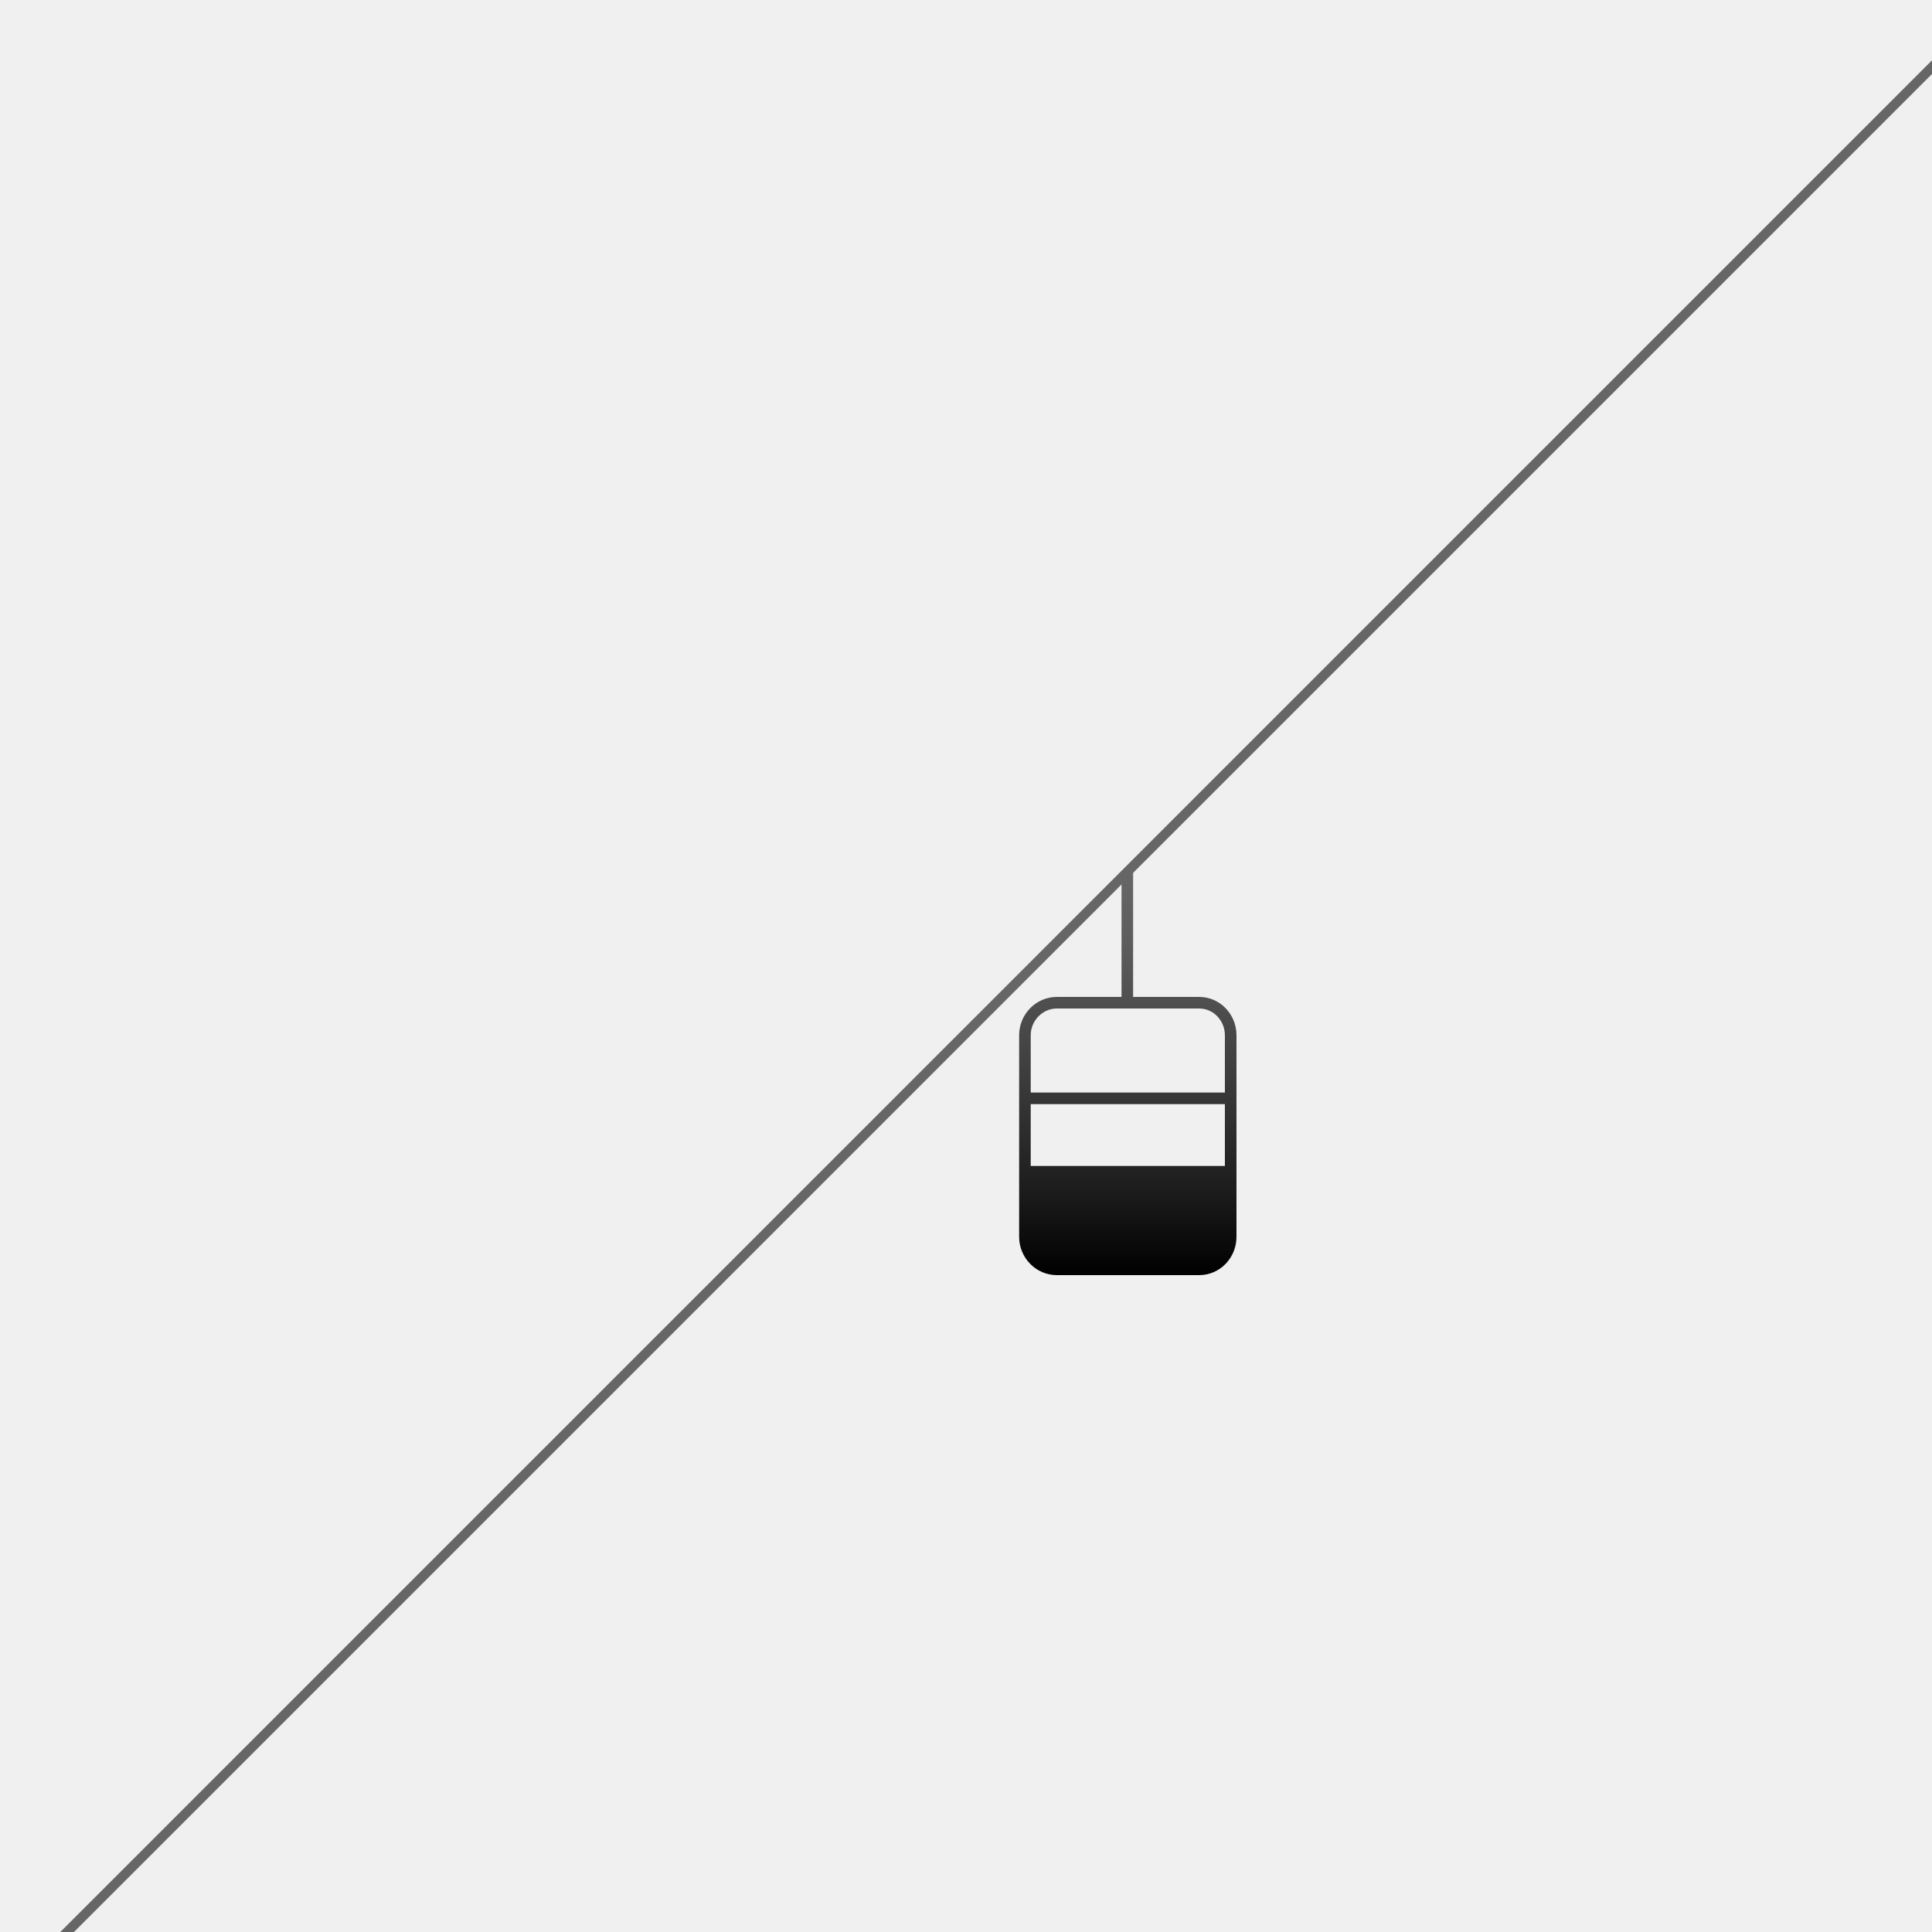
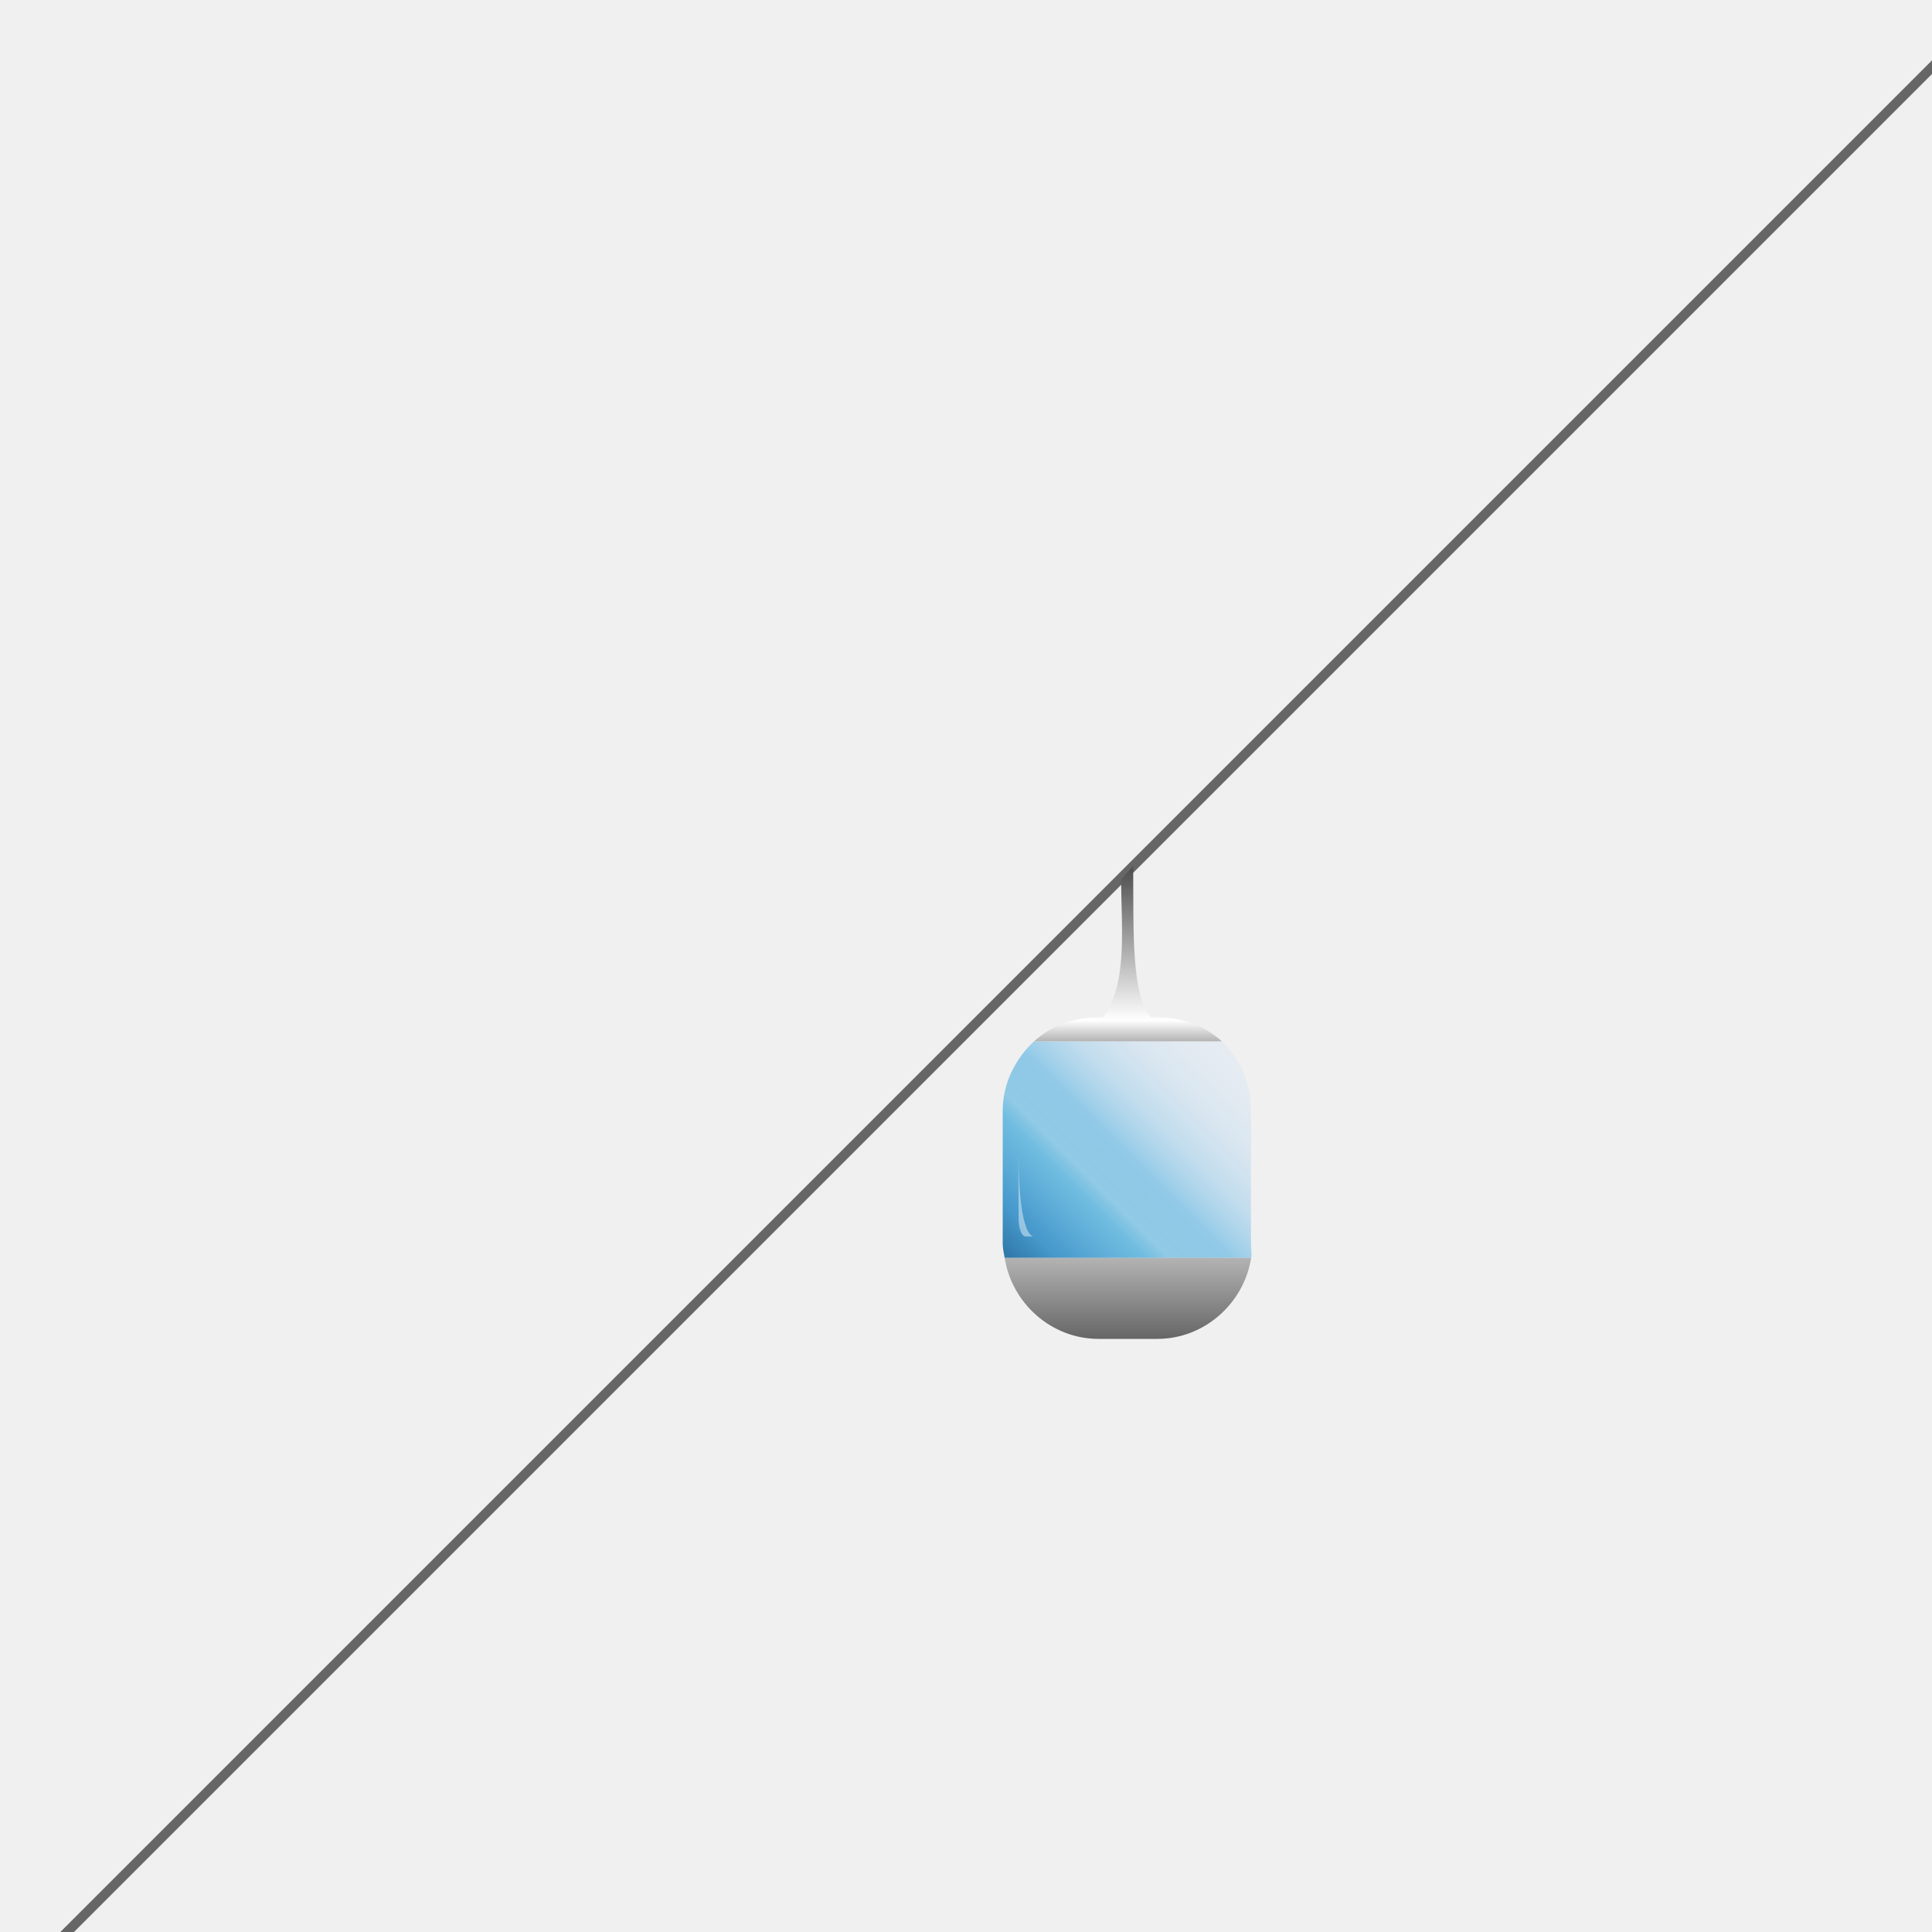
- <svg xmlns="http://www.w3.org/2000/svg" id="Layer_3" data-name="Layer 3" viewBox="0 0 2000 2000">
+ <svg xmlns="http://www.w3.org/2000/svg" id="Layer_1" data-name="Layer 1" viewBox="0 0 2000 2000">
  <defs>
-     <style>.cls-1{fill:#666;}.cls-2{fill:url(#linear-gradient);}</style>
-     <linearGradient id="linear-gradient" x1="1167.5" y1="903" x2="1167.5" y2="1320" gradientUnits="userSpaceOnUse">
-       <stop offset="0" stop-color="#666" />
-       <stop offset="0.17" stop-color="#5d5d5d" />
-       <stop offset="0.44" stop-color="#444" />
-       <stop offset="0.79" stop-color="#1c1c1c" />
-       <stop offset="1" />
+     <style>.cls-1{fill:none;}.cls-2{fill:#666;}.cls-3{fill:url(#linear-gradient);}.cls-4{fill:url(#linear-gradient-2);}.cls-5{fill:url(#linear-gradient-3);}.cls-6{fill:#fff;opacity:0.43;isolation:isolate;}</style>
+     <linearGradient id="linear-gradient" x1="1167.6" y1="698" x2="1167.6" y2="614" gradientTransform="matrix(1, 0, 0, -1, 0, 2000)" gradientUnits="userSpaceOnUse">
+       <stop offset="0" stop-color="#b3b3b3" />
+       <stop offset="1" stop-color="#666" />
+     </linearGradient>
+     <linearGradient id="linear-gradient-2" x1="1279.86" y1="907.06" x2="1055.39" y2="682.6" gradientTransform="matrix(1, 0, 0, -1, 0, 2000)" gradientUnits="userSpaceOnUse">
+       <stop offset="0" stop-color="#cce0f4" stop-opacity="0.3" />
+       <stop offset="0.1" stop-color="#c6ddf3" stop-opacity="0.33" />
+       <stop offset="0.21" stop-color="#b3d6f0" stop-opacity="0.4" />
+       <stop offset="0.34" stop-color="#94caeb" stop-opacity="0.52" />
+       <stop offset="0.48" stop-color="#69b9e4" stop-opacity="0.7" />
+       <stop offset="0.62" stop-color="#32a4da" stop-opacity="0.5" />
+       <stop offset="0.67" stop-color="#1e9cd7" stop-opacity="0.6" />
+       <stop offset="0.87" stop-color="#0075be" stop-opacity="0.7" />
+       <stop offset="0.99" stop-color="#005b97" stop-opacity="0.8" />
+     </linearGradient>
+     <linearGradient id="linear-gradient-3" x1="1167.62" y1="1103.41" x2="1167.62" y2="922.01" gradientTransform="matrix(1, 0, 0, -1, 0, 2000)" gradientUnits="userSpaceOnUse">
+       <stop offset="0.01" stop-color="#4d4d4d" />
+       <stop offset="0.88" stop-color="#fff" />
+       <stop offset="1" stop-color="#b3b3b3" />
    </linearGradient>
  </defs>
-   <line class="cls-1" x1="2080.16" y1="-10.75" x2="-23.36" y2="2092.77" />
-   <rect class="cls-1" x="-459.01" y="1036.01" width="2974.82" height="10" transform="translate(-434.89 1032.2) rotate(-45)" />
-   <path class="cls-2" d="M1241.35,1032H1173V903h-12v129h-66.94c-21.67,0-39.06,18-39.06,39.66v208.7c0,21.67,17.39,39.64,39.06,39.64h147.29c21.67,0,38.65-18,38.65-39.64v-208.7C1280,1050,1263,1032,1241.35,1032ZM1067,1207v-64h201v64Zm27.06-163h147.29c14.94,0,26.65,12.71,26.65,27.66V1131H1067v-59.34C1067,1056.71,1079.11,1044,1094.06,1044Z" />
+   <g id="Layer_3" data-name="Layer 3">
+     <line class="cls-1" x1="2080.16" y1="-10.75" x2="-23.36" y2="2092.77" />
+     <rect class="cls-2" x="-459.01" y="1036.12" width="2974.82" height="10" transform="translate(-434.97 1032.13) rotate(-45)" />
+     <path class="cls-3" d="M1137.1,1386h61c48.9,0,89.75-37,97.11-84H1040C1047.35,1349,1088.2,1386,1137.1,1386Z" />
+     <path class="cls-4" d="M1295,1149.95c0-28.38-10.76-53.95-30.17-71.95H1070.42c-19.4,18-32.42,43.56-32.42,71.95v137c0,5.16,1.22,11.06,2,15.06h255.26c.78-4-.25-9.9-.25-15.06Z" />
+     <path class="cls-5" d="M1198.15,1053h-6.46c-21.11-22-18.06-92.64-18.62-156.41l-12.5,13.94c.29,52,6.89,108.46-18.75,142.46h-4.72c-25.68,0-49.13,9-66.69,25h194.42C1247.28,1062,1223.83,1053,1198.15,1053Z" />
+     <path class="cls-6" d="M1054.36,1196s-.13,26.63.13,66.44c.06,9.74,3.27,17.55,7.21,17.55h8.72S1054.77,1284,1054.36,1196Z" />
+   </g>
</svg>
